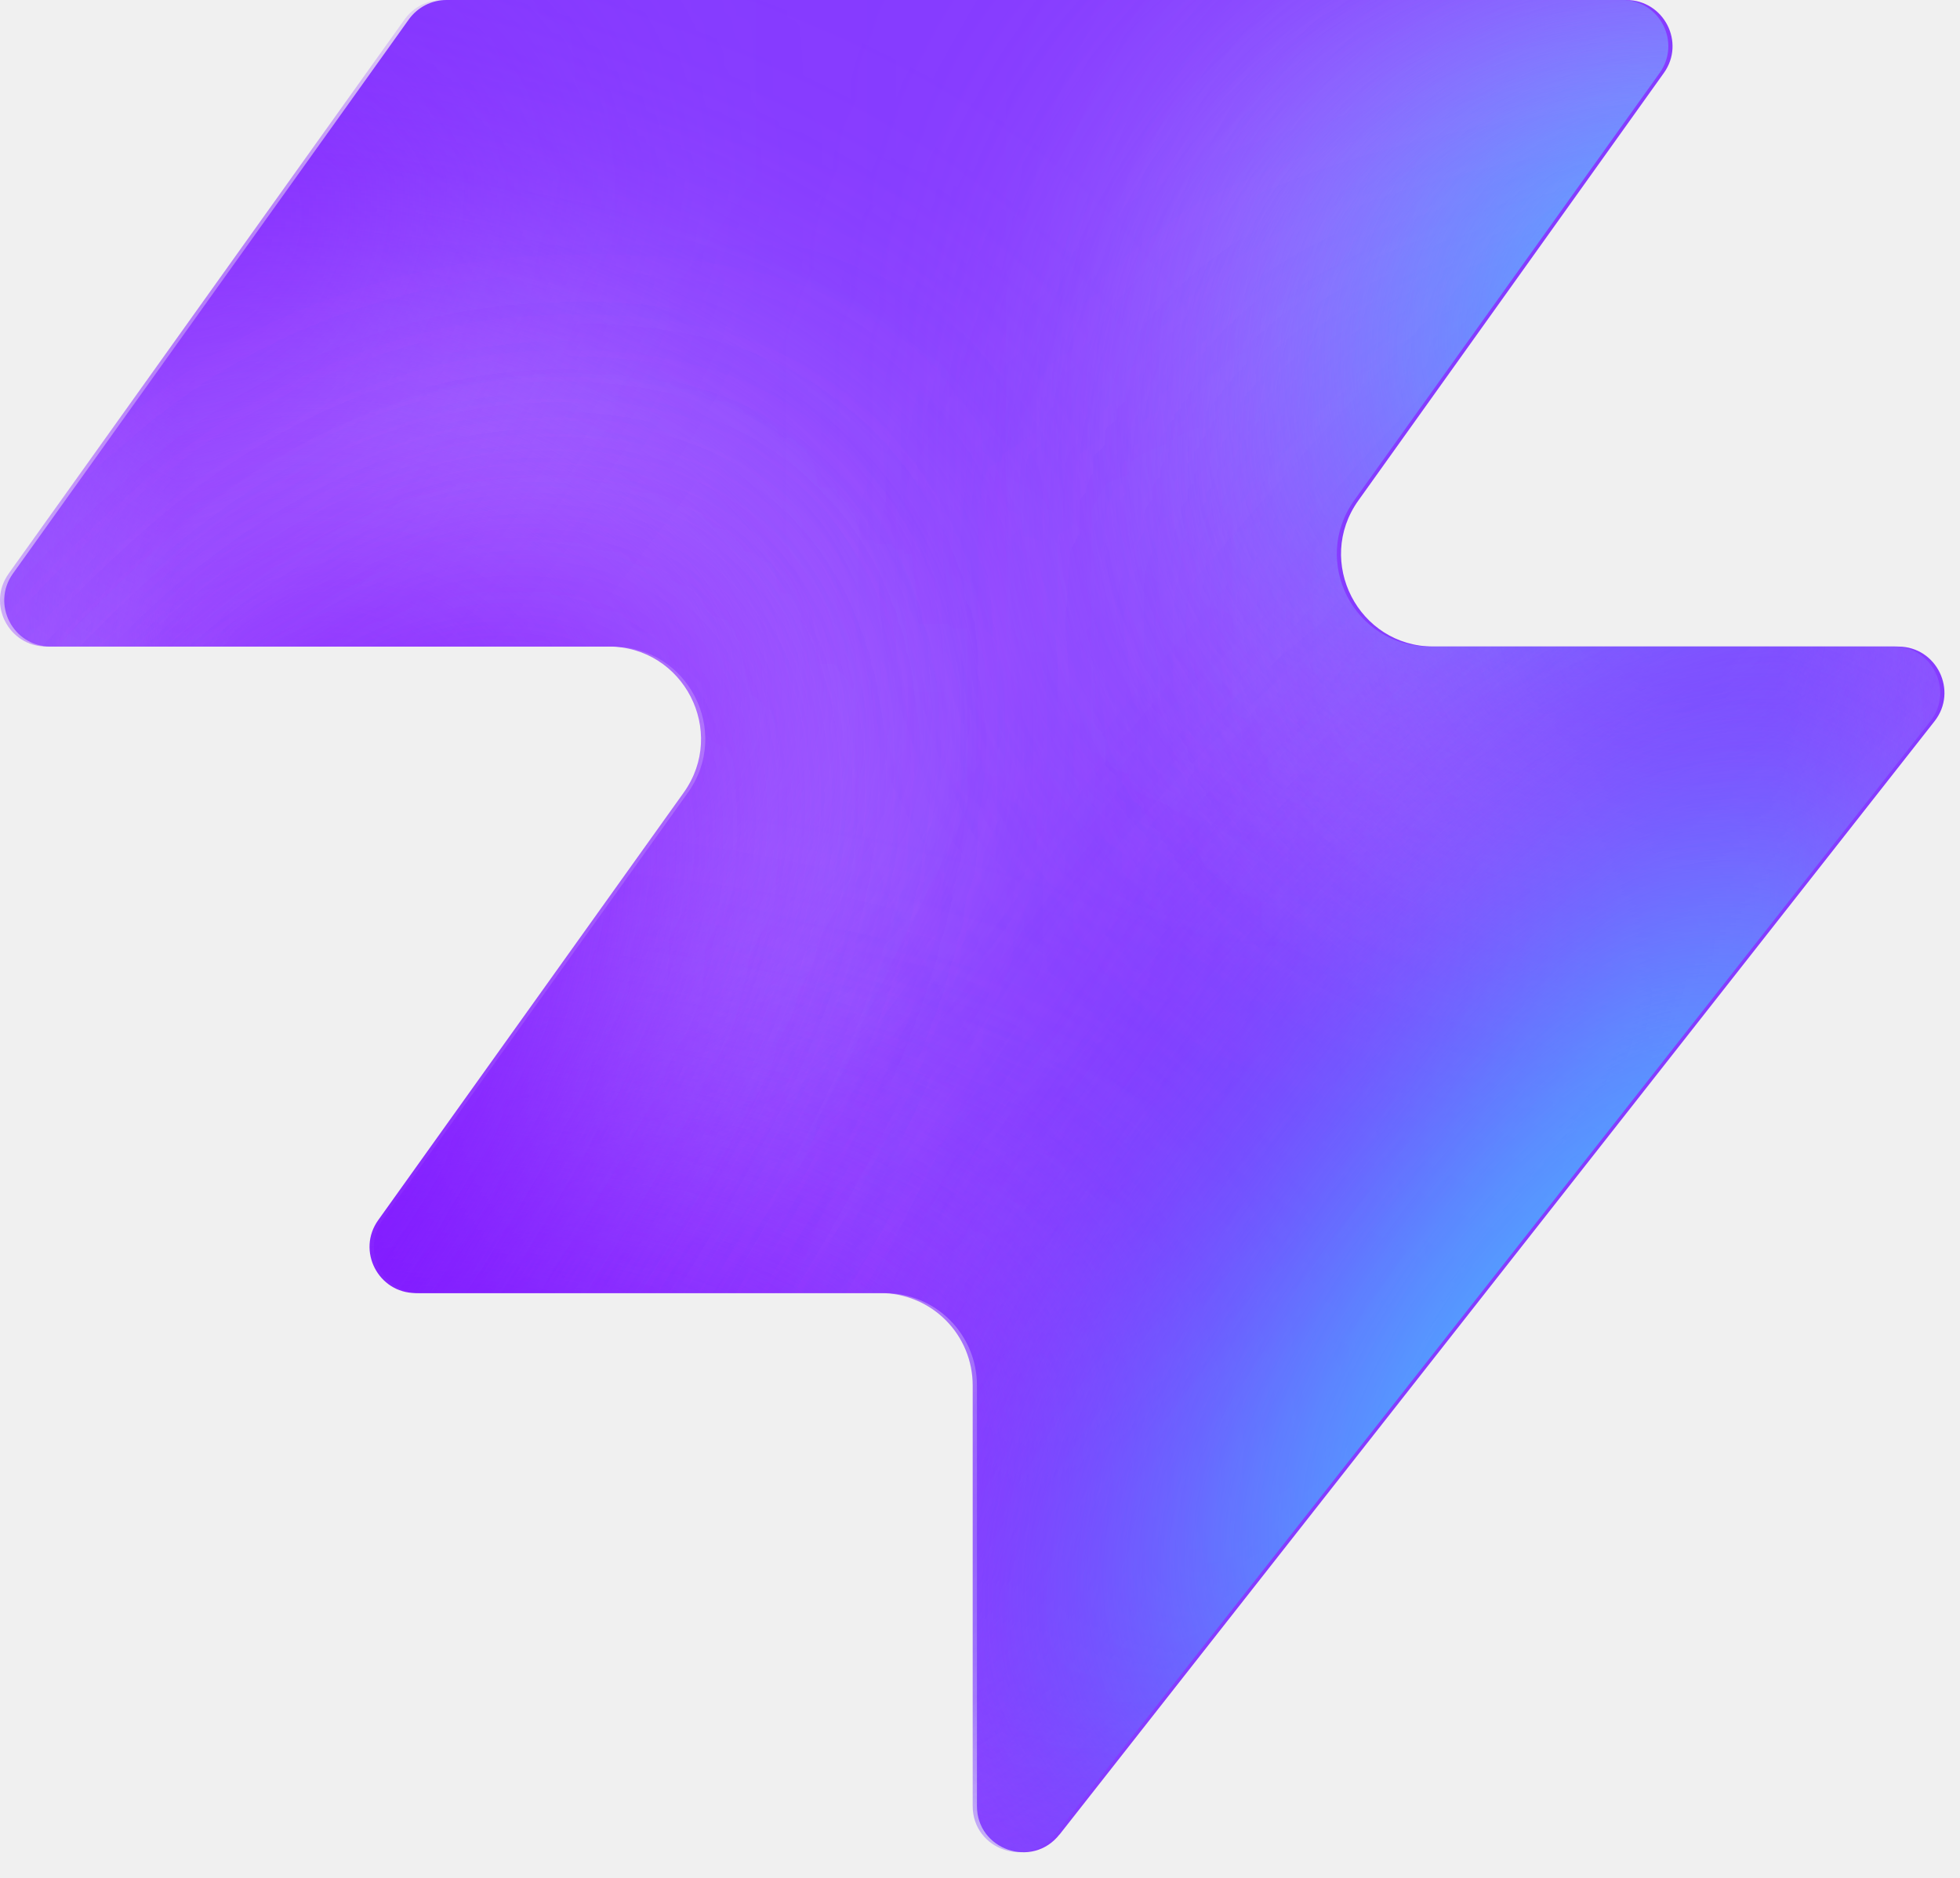
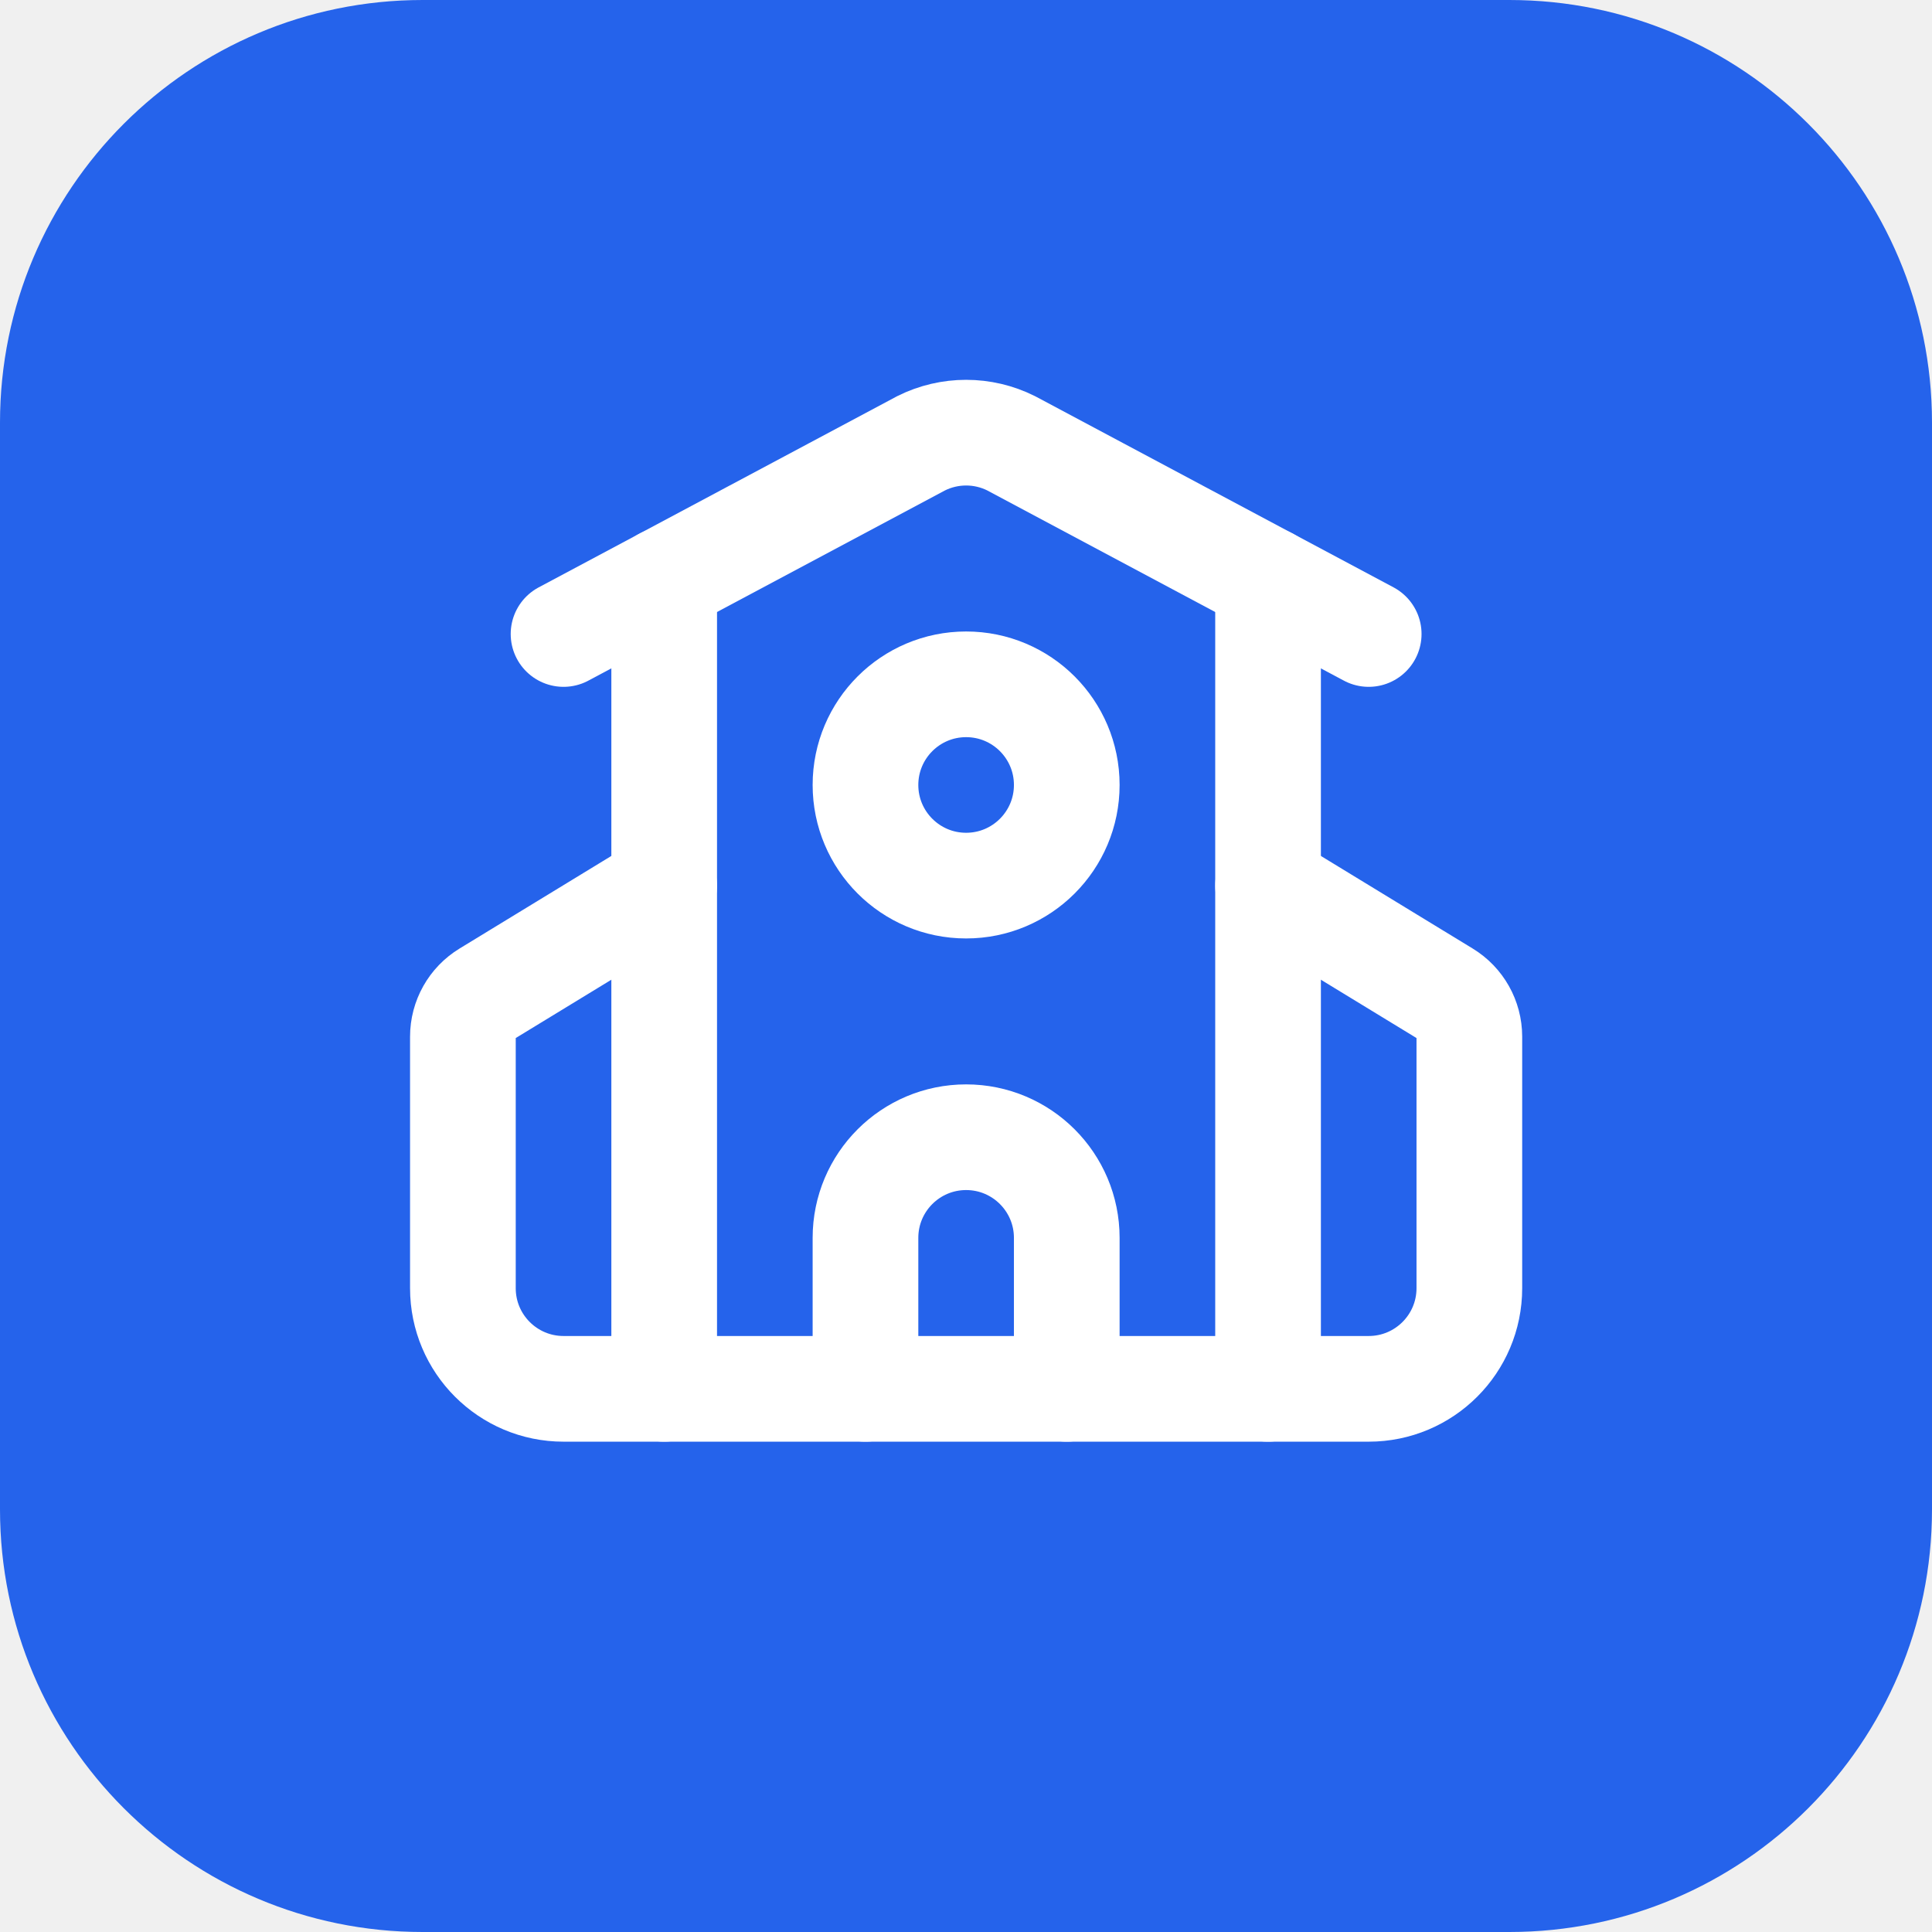
- <svg xmlns="http://www.w3.org/2000/svg" width="48" height="46" fill="none" viewBox="0 0 48 46">
-   <path fill="#863bff" d="M25.946 44.938c-.664.845-2.021.375-2.021-.698V33.937a2.26 2.26 0 0 0-2.262-2.262H10.287c-.92 0-1.456-1.04-.92-1.788l7.48-10.471c1.07-1.497 0-3.578-1.842-3.578H1.237c-.92 0-1.456-1.04-.92-1.788L10.013.474c.214-.297.556-.474.92-.474h28.894c.92 0 1.456 1.04.92 1.788l-7.48 10.471c-1.07 1.498 0 3.579 1.842 3.579h11.377c.943 0 1.473 1.088.89 1.83L25.947 44.94z" style="fill:#863bff;fill:color(display-p3 .525 .23 1);fill-opacity:1" />
-   <mask id="a" width="48" height="46" x="0" y="0" maskUnits="userSpaceOnUse" style="mask-type:alpha">
-     <path fill="#000" d="M25.842 44.938c-.664.844-2.021.375-2.021-.698V33.937a2.26 2.26 0 0 0-2.262-2.262H10.183c-.92 0-1.456-1.04-.92-1.788l7.48-10.471c1.07-1.498 0-3.579-1.842-3.579H1.133c-.92 0-1.456-1.04-.92-1.787L9.91.473c.214-.297.556-.474.92-.474h28.894c.92 0 1.456 1.04.92 1.788l-7.48 10.471c-1.07 1.498 0 3.578 1.842 3.578h11.377c.943 0 1.473 1.088.89 1.832L25.843 44.94z" style="fill:#000;fill-opacity:1" />
-   </mask>
-   <g mask="url(#a)">
-     <g filter="url(#b)">
-       <ellipse cx="5.508" cy="14.704" fill="#ede6ff" rx="5.508" ry="14.704" style="fill:#ede6ff;fill:color(display-p3 .927 .903 1);fill-opacity:1" transform="matrix(.00324 1 1 -.00324 -4.47 31.516)" />
-     </g>
-     <g filter="url(#c)">
-       <ellipse cx="10.399" cy="29.851" fill="#ede6ff" rx="10.399" ry="29.851" style="fill:#ede6ff;fill:color(display-p3 .927 .903 1);fill-opacity:1" transform="matrix(.00324 1 1 -.00324 -39.328 7.883)" />
-     </g>
-     <g filter="url(#d)">
-       <ellipse cx="5.508" cy="30.487" fill="#7e14ff" rx="5.508" ry="30.487" style="fill:#7e14ff;fill:color(display-p3 .492 .077 1);fill-opacity:1" transform="rotate(89.814 -25.913 -14.639)scale(1 -1)" />
-     </g>
-     <g filter="url(#e)">
-       <ellipse cx="5.508" cy="30.599" fill="#7e14ff" rx="5.508" ry="30.599" style="fill:#7e14ff;fill:color(display-p3 .492 .077 1);fill-opacity:1" transform="rotate(89.814 -32.644 -3.334)scale(1 -1)" />
-     </g>
-     <g filter="url(#f)">
-       <ellipse cx="5.508" cy="30.599" fill="#7e14ff" rx="5.508" ry="30.599" style="fill:#7e14ff;fill:color(display-p3 .492 .077 1);fill-opacity:1" transform="matrix(.00324 1 1 -.00324 -34.34 30.47)" />
-     </g>
-     <g filter="url(#g)">
-       <ellipse cx="14.072" cy="22.078" fill="#ede6ff" rx="14.072" ry="22.078" style="fill:#ede6ff;fill:color(display-p3 .927 .903 1);fill-opacity:1" transform="rotate(93.35 24.506 48.493)scale(-1 1)" />
-     </g>
-     <g filter="url(#h)">
-       <ellipse cx="3.47" cy="21.501" fill="#7e14ff" rx="3.47" ry="21.501" style="fill:#7e14ff;fill:color(display-p3 .492 .077 1);fill-opacity:1" transform="rotate(89.009 28.708 47.59)scale(-1 1)" />
-     </g>
-     <g filter="url(#i)">
-       <ellipse cx="3.47" cy="21.501" fill="#7e14ff" rx="3.47" ry="21.501" style="fill:#7e14ff;fill:color(display-p3 .492 .077 1);fill-opacity:1" transform="rotate(89.009 28.708 47.59)scale(-1 1)" />
-     </g>
-     <g filter="url(#j)">
-       <ellipse cx=".387" cy="8.972" fill="#7e14ff" rx="4.407" ry="29.108" style="fill:#7e14ff;fill:color(display-p3 .492 .077 1);fill-opacity:1" transform="rotate(39.51 .387 8.972)" />
-     </g>
-     <g filter="url(#k)">
-       <ellipse cx="47.523" cy="-6.092" fill="#7e14ff" rx="4.407" ry="29.108" style="fill:#7e14ff;fill:color(display-p3 .492 .077 1);fill-opacity:1" transform="rotate(37.892 47.523 -6.092)" />
-     </g>
-     <g filter="url(#l)">
-       <ellipse cx="41.412" cy="6.333" fill="#47bfff" rx="5.971" ry="9.665" style="fill:#47bfff;fill:color(display-p3 .28 .748 1);fill-opacity:1" transform="rotate(37.892 41.412 6.333)" />
-     </g>
-     <g filter="url(#m)">
-       <ellipse cx="-1.879" cy="38.332" fill="#7e14ff" rx="4.407" ry="29.108" style="fill:#7e14ff;fill:color(display-p3 .492 .077 1);fill-opacity:1" transform="rotate(37.892 -1.88 38.332)" />
-     </g>
-     <g filter="url(#n)">
-       <ellipse cx="-1.879" cy="38.332" fill="#7e14ff" rx="4.407" ry="29.108" style="fill:#7e14ff;fill:color(display-p3 .492 .077 1);fill-opacity:1" transform="rotate(37.892 -1.88 38.332)" />
-     </g>
-     <g filter="url(#o)">
-       <ellipse cx="35.651" cy="29.907" fill="#7e14ff" rx="4.407" ry="29.108" style="fill:#7e14ff;fill:color(display-p3 .492 .077 1);fill-opacity:1" transform="rotate(37.892 35.651 29.907)" />
-     </g>
-     <g filter="url(#p)">
-       <ellipse cx="38.418" cy="32.4" fill="#47bfff" rx="5.971" ry="15.297" style="fill:#47bfff;fill:color(display-p3 .28 .748 1);fill-opacity:1" transform="rotate(37.892 38.418 32.4)" />
-     </g>
+ <svg xmlns="http://www.w3.org/2000/svg" width="64" height="64" viewBox="0 0 64 64">
+   <rect width="64" height="64" rx="14" fill="#2563eb" />
+   <g transform="translate(12 11) scale(1.667)" fill="none" stroke="#fff" stroke-width="2.1" stroke-linecap="round" stroke-linejoin="round">
+     <path d="M14 21v-3a2 2 0 0 0-4 0v3" />
+     <path d="M18 4.933V21" />
+     <path d="m4 6 7.106-3.79a2 2 0 0 1 1.788 0L20 6" />
+     <path d="m6 11-3.52 2.147a1 1 0 0 0-.48.854V19a2 2 0 0 0 2 2h16a2 2 0 0 0 2-2v-5a1 1 0 0 0-.48-.853L18 11" />
+     <path d="M6 4.933V21" />
+     <circle cx="12" cy="9" r="2" />
  </g>
-   <defs>
-     <filter id="b" width="60.045" height="41.654" x="-19.77" y="16.149" color-interpolation-filters="sRGB" filterUnits="userSpaceOnUse">
-       <feFlood flood-opacity="0" result="BackgroundImageFix" />
-       <feBlend in="SourceGraphic" in2="BackgroundImageFix" result="shape" />
-       <feGaussianBlur result="effect1_foregroundBlur_2002_17158" stdDeviation="7.659" />
-     </filter>
-     <filter id="c" width="90.34" height="51.437" x="-54.613" y="-7.533" color-interpolation-filters="sRGB" filterUnits="userSpaceOnUse">
-       <feFlood flood-opacity="0" result="BackgroundImageFix" />
-       <feBlend in="SourceGraphic" in2="BackgroundImageFix" result="shape" />
-       <feGaussianBlur result="effect1_foregroundBlur_2002_17158" stdDeviation="7.659" />
-     </filter>
-     <filter id="d" width="79.355" height="29.4" x="-49.64" y="2.03" color-interpolation-filters="sRGB" filterUnits="userSpaceOnUse">
-       <feFlood flood-opacity="0" result="BackgroundImageFix" />
-       <feBlend in="SourceGraphic" in2="BackgroundImageFix" result="shape" />
-       <feGaussianBlur result="effect1_foregroundBlur_2002_17158" stdDeviation="4.596" />
-     </filter>
-     <filter id="e" width="79.579" height="29.4" x="-45.045" y="20.029" color-interpolation-filters="sRGB" filterUnits="userSpaceOnUse">
-       <feFlood flood-opacity="0" result="BackgroundImageFix" />
-       <feBlend in="SourceGraphic" in2="BackgroundImageFix" result="shape" />
-       <feGaussianBlur result="effect1_foregroundBlur_2002_17158" stdDeviation="4.596" />
-     </filter>
-     <filter id="f" width="79.579" height="29.4" x="-43.513" y="21.178" color-interpolation-filters="sRGB" filterUnits="userSpaceOnUse">
-       <feFlood flood-opacity="0" result="BackgroundImageFix" />
-       <feBlend in="SourceGraphic" in2="BackgroundImageFix" result="shape" />
-       <feGaussianBlur result="effect1_foregroundBlur_2002_17158" stdDeviation="4.596" />
-     </filter>
-     <filter id="g" width="74.749" height="58.852" x="15.756" y="-17.901" color-interpolation-filters="sRGB" filterUnits="userSpaceOnUse">
-       <feFlood flood-opacity="0" result="BackgroundImageFix" />
-       <feBlend in="SourceGraphic" in2="BackgroundImageFix" result="shape" />
-       <feGaussianBlur result="effect1_foregroundBlur_2002_17158" stdDeviation="7.659" />
-     </filter>
-     <filter id="h" width="61.377" height="25.362" x="23.548" y="2.284" color-interpolation-filters="sRGB" filterUnits="userSpaceOnUse">
-       <feFlood flood-opacity="0" result="BackgroundImageFix" />
-       <feBlend in="SourceGraphic" in2="BackgroundImageFix" result="shape" />
-       <feGaussianBlur result="effect1_foregroundBlur_2002_17158" stdDeviation="4.596" />
-     </filter>
-     <filter id="i" width="61.377" height="25.362" x="23.548" y="2.284" color-interpolation-filters="sRGB" filterUnits="userSpaceOnUse">
-       <feFlood flood-opacity="0" result="BackgroundImageFix" />
-       <feBlend in="SourceGraphic" in2="BackgroundImageFix" result="shape" />
-       <feGaussianBlur result="effect1_foregroundBlur_2002_17158" stdDeviation="4.596" />
-     </filter>
-     <filter id="j" width="56.045" height="63.649" x="-27.636" y="-22.853" color-interpolation-filters="sRGB" filterUnits="userSpaceOnUse">
-       <feFlood flood-opacity="0" result="BackgroundImageFix" />
-       <feBlend in="SourceGraphic" in2="BackgroundImageFix" result="shape" />
-       <feGaussianBlur result="effect1_foregroundBlur_2002_17158" stdDeviation="4.596" />
-     </filter>
-     <filter id="k" width="54.814" height="64.646" x="20.116" y="-38.415" color-interpolation-filters="sRGB" filterUnits="userSpaceOnUse">
-       <feFlood flood-opacity="0" result="BackgroundImageFix" />
-       <feBlend in="SourceGraphic" in2="BackgroundImageFix" result="shape" />
-       <feGaussianBlur result="effect1_foregroundBlur_2002_17158" stdDeviation="4.596" />
-     </filter>
-     <filter id="l" width="33.541" height="35.313" x="24.641" y="-11.323" color-interpolation-filters="sRGB" filterUnits="userSpaceOnUse">
-       <feFlood flood-opacity="0" result="BackgroundImageFix" />
-       <feBlend in="SourceGraphic" in2="BackgroundImageFix" result="shape" />
-       <feGaussianBlur result="effect1_foregroundBlur_2002_17158" stdDeviation="4.596" />
-     </filter>
-     <filter id="m" width="54.814" height="64.646" x="-29.286" y="6.009" color-interpolation-filters="sRGB" filterUnits="userSpaceOnUse">
-       <feFlood flood-opacity="0" result="BackgroundImageFix" />
-       <feBlend in="SourceGraphic" in2="BackgroundImageFix" result="shape" />
-       <feGaussianBlur result="effect1_foregroundBlur_2002_17158" stdDeviation="4.596" />
-     </filter>
-     <filter id="n" width="54.814" height="64.646" x="-29.286" y="6.009" color-interpolation-filters="sRGB" filterUnits="userSpaceOnUse">
-       <feFlood flood-opacity="0" result="BackgroundImageFix" />
-       <feBlend in="SourceGraphic" in2="BackgroundImageFix" result="shape" />
-       <feGaussianBlur result="effect1_foregroundBlur_2002_17158" stdDeviation="4.596" />
-     </filter>
-     <filter id="o" width="54.814" height="64.646" x="8.244" y="-2.416" color-interpolation-filters="sRGB" filterUnits="userSpaceOnUse">
-       <feFlood flood-opacity="0" result="BackgroundImageFix" />
-       <feBlend in="SourceGraphic" in2="BackgroundImageFix" result="shape" />
-       <feGaussianBlur result="effect1_foregroundBlur_2002_17158" stdDeviation="4.596" />
-     </filter>
-     <filter id="p" width="39.409" height="43.623" x="18.713" y="10.588" color-interpolation-filters="sRGB" filterUnits="userSpaceOnUse">
-       <feFlood flood-opacity="0" result="BackgroundImageFix" />
-       <feBlend in="SourceGraphic" in2="BackgroundImageFix" result="shape" />
-       <feGaussianBlur result="effect1_foregroundBlur_2002_17158" stdDeviation="4.596" />
-     </filter>
-   </defs>
</svg>
